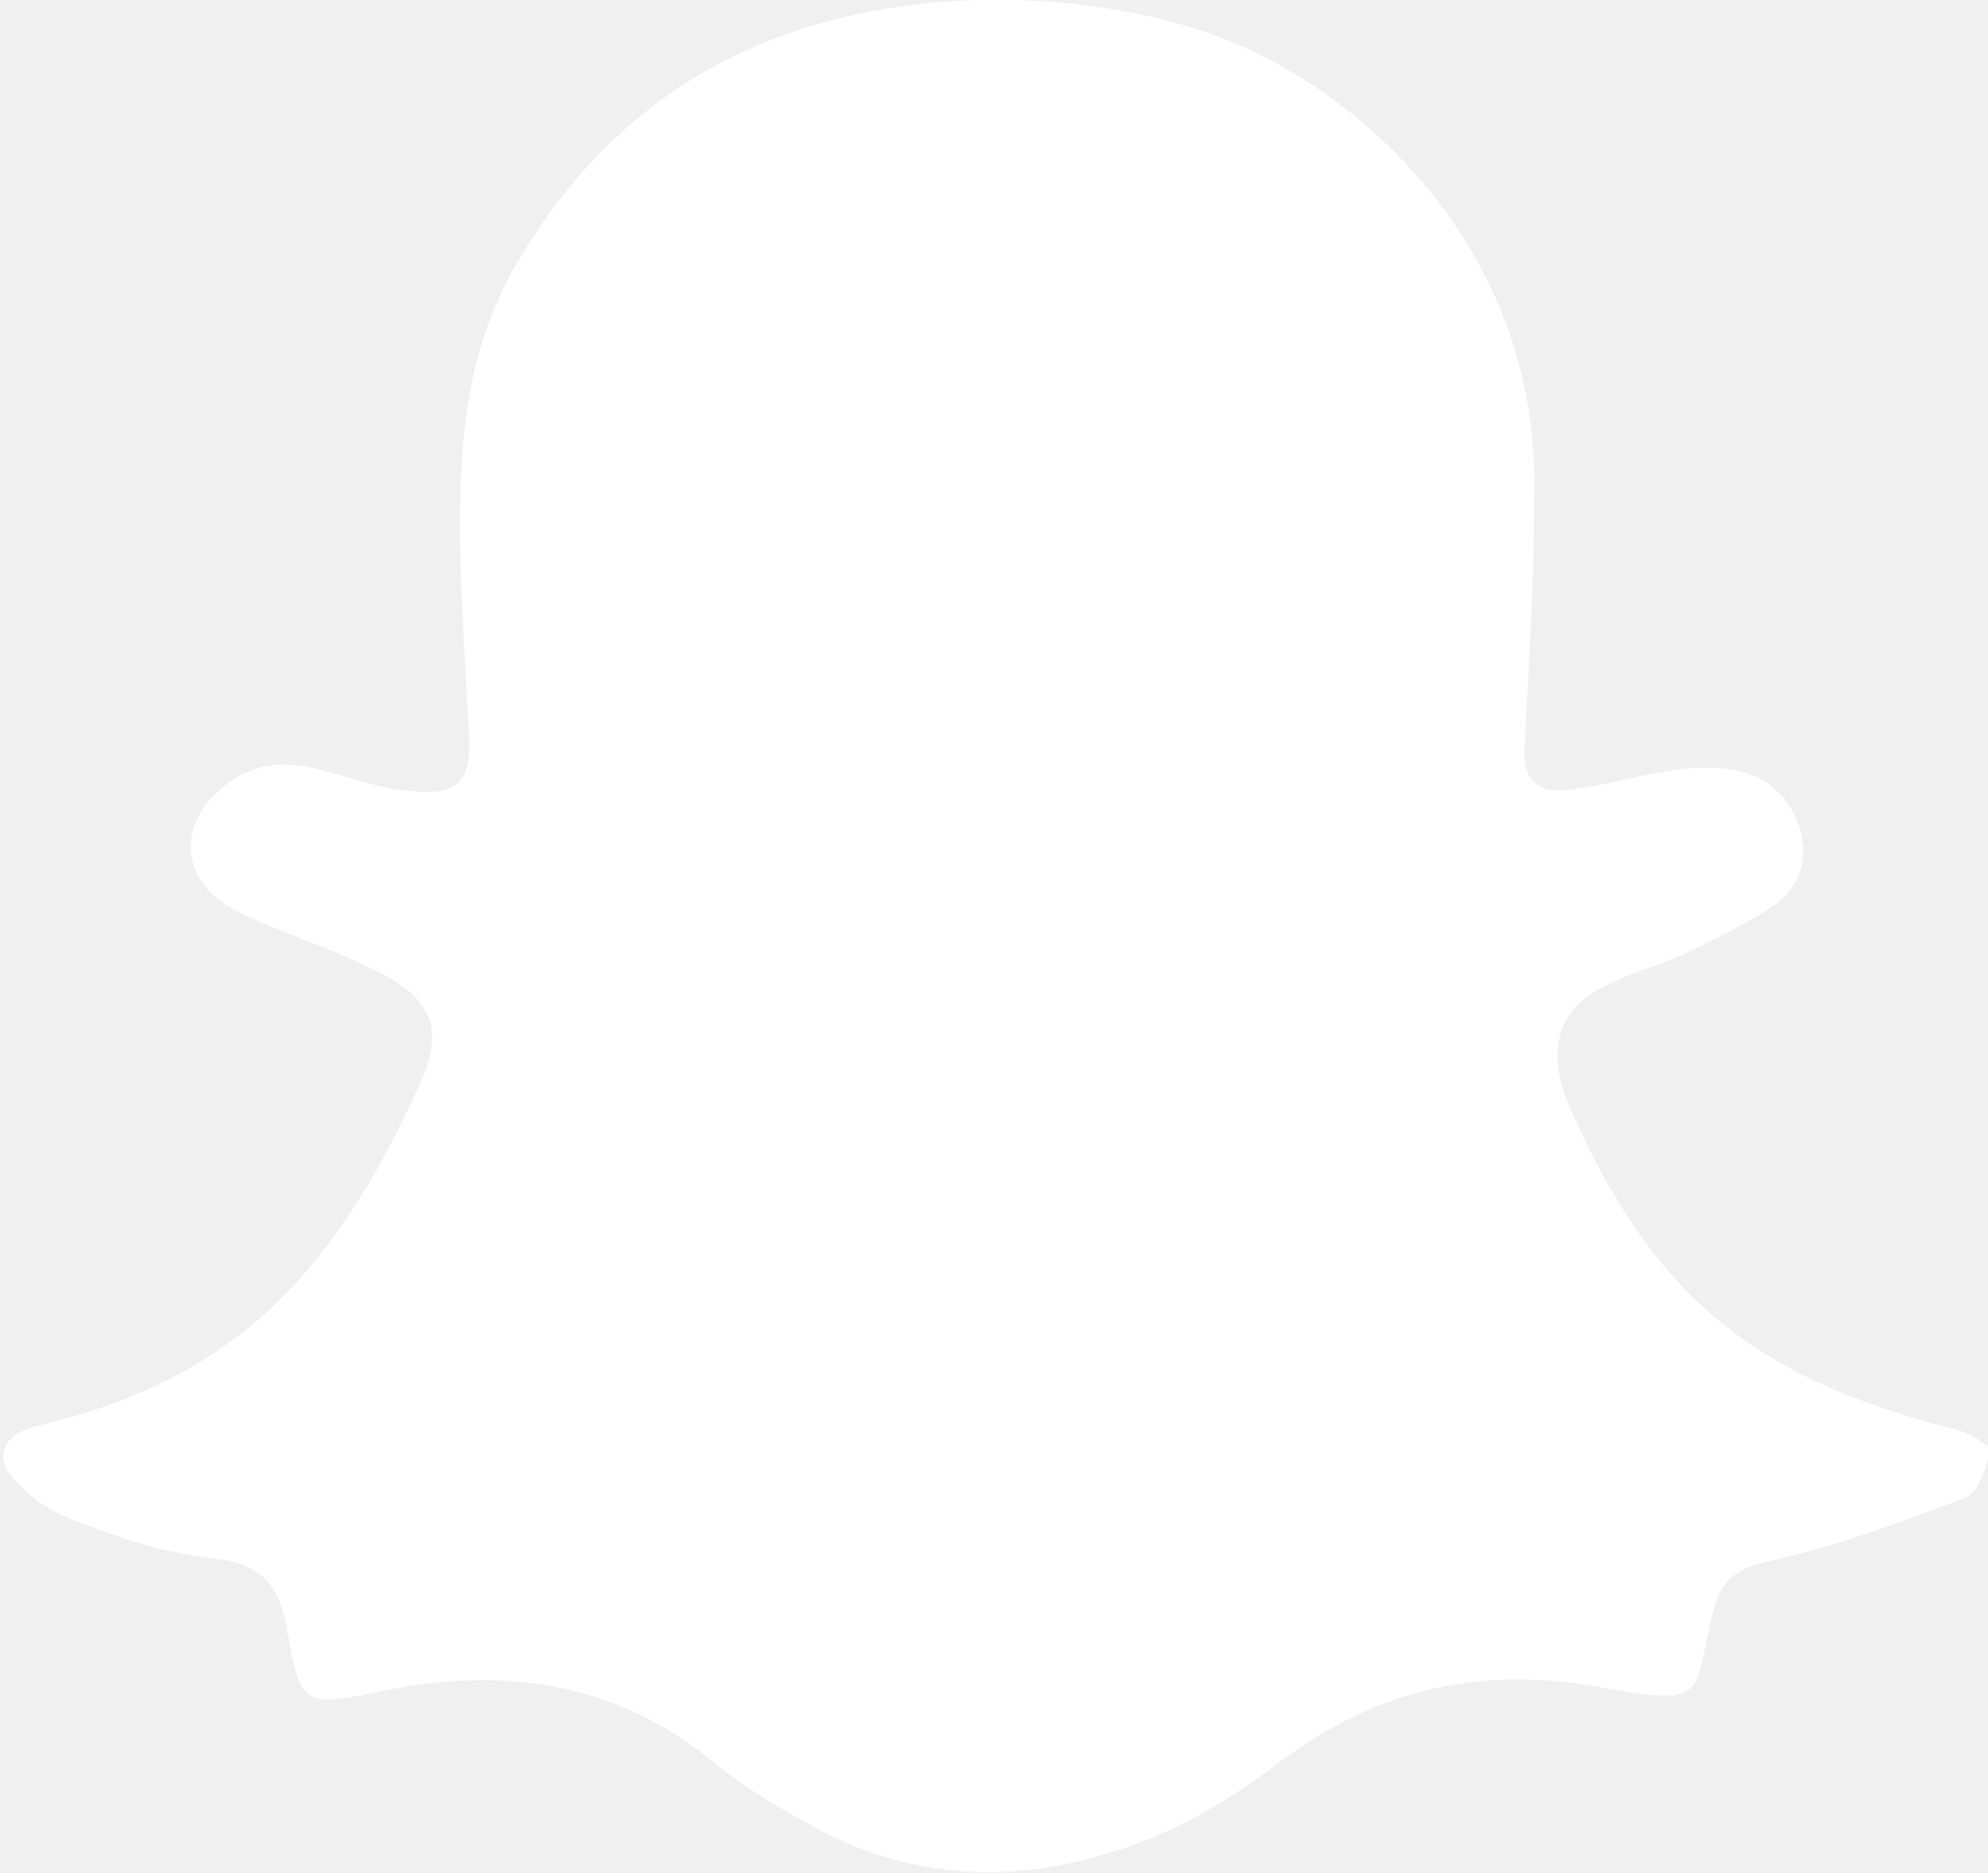
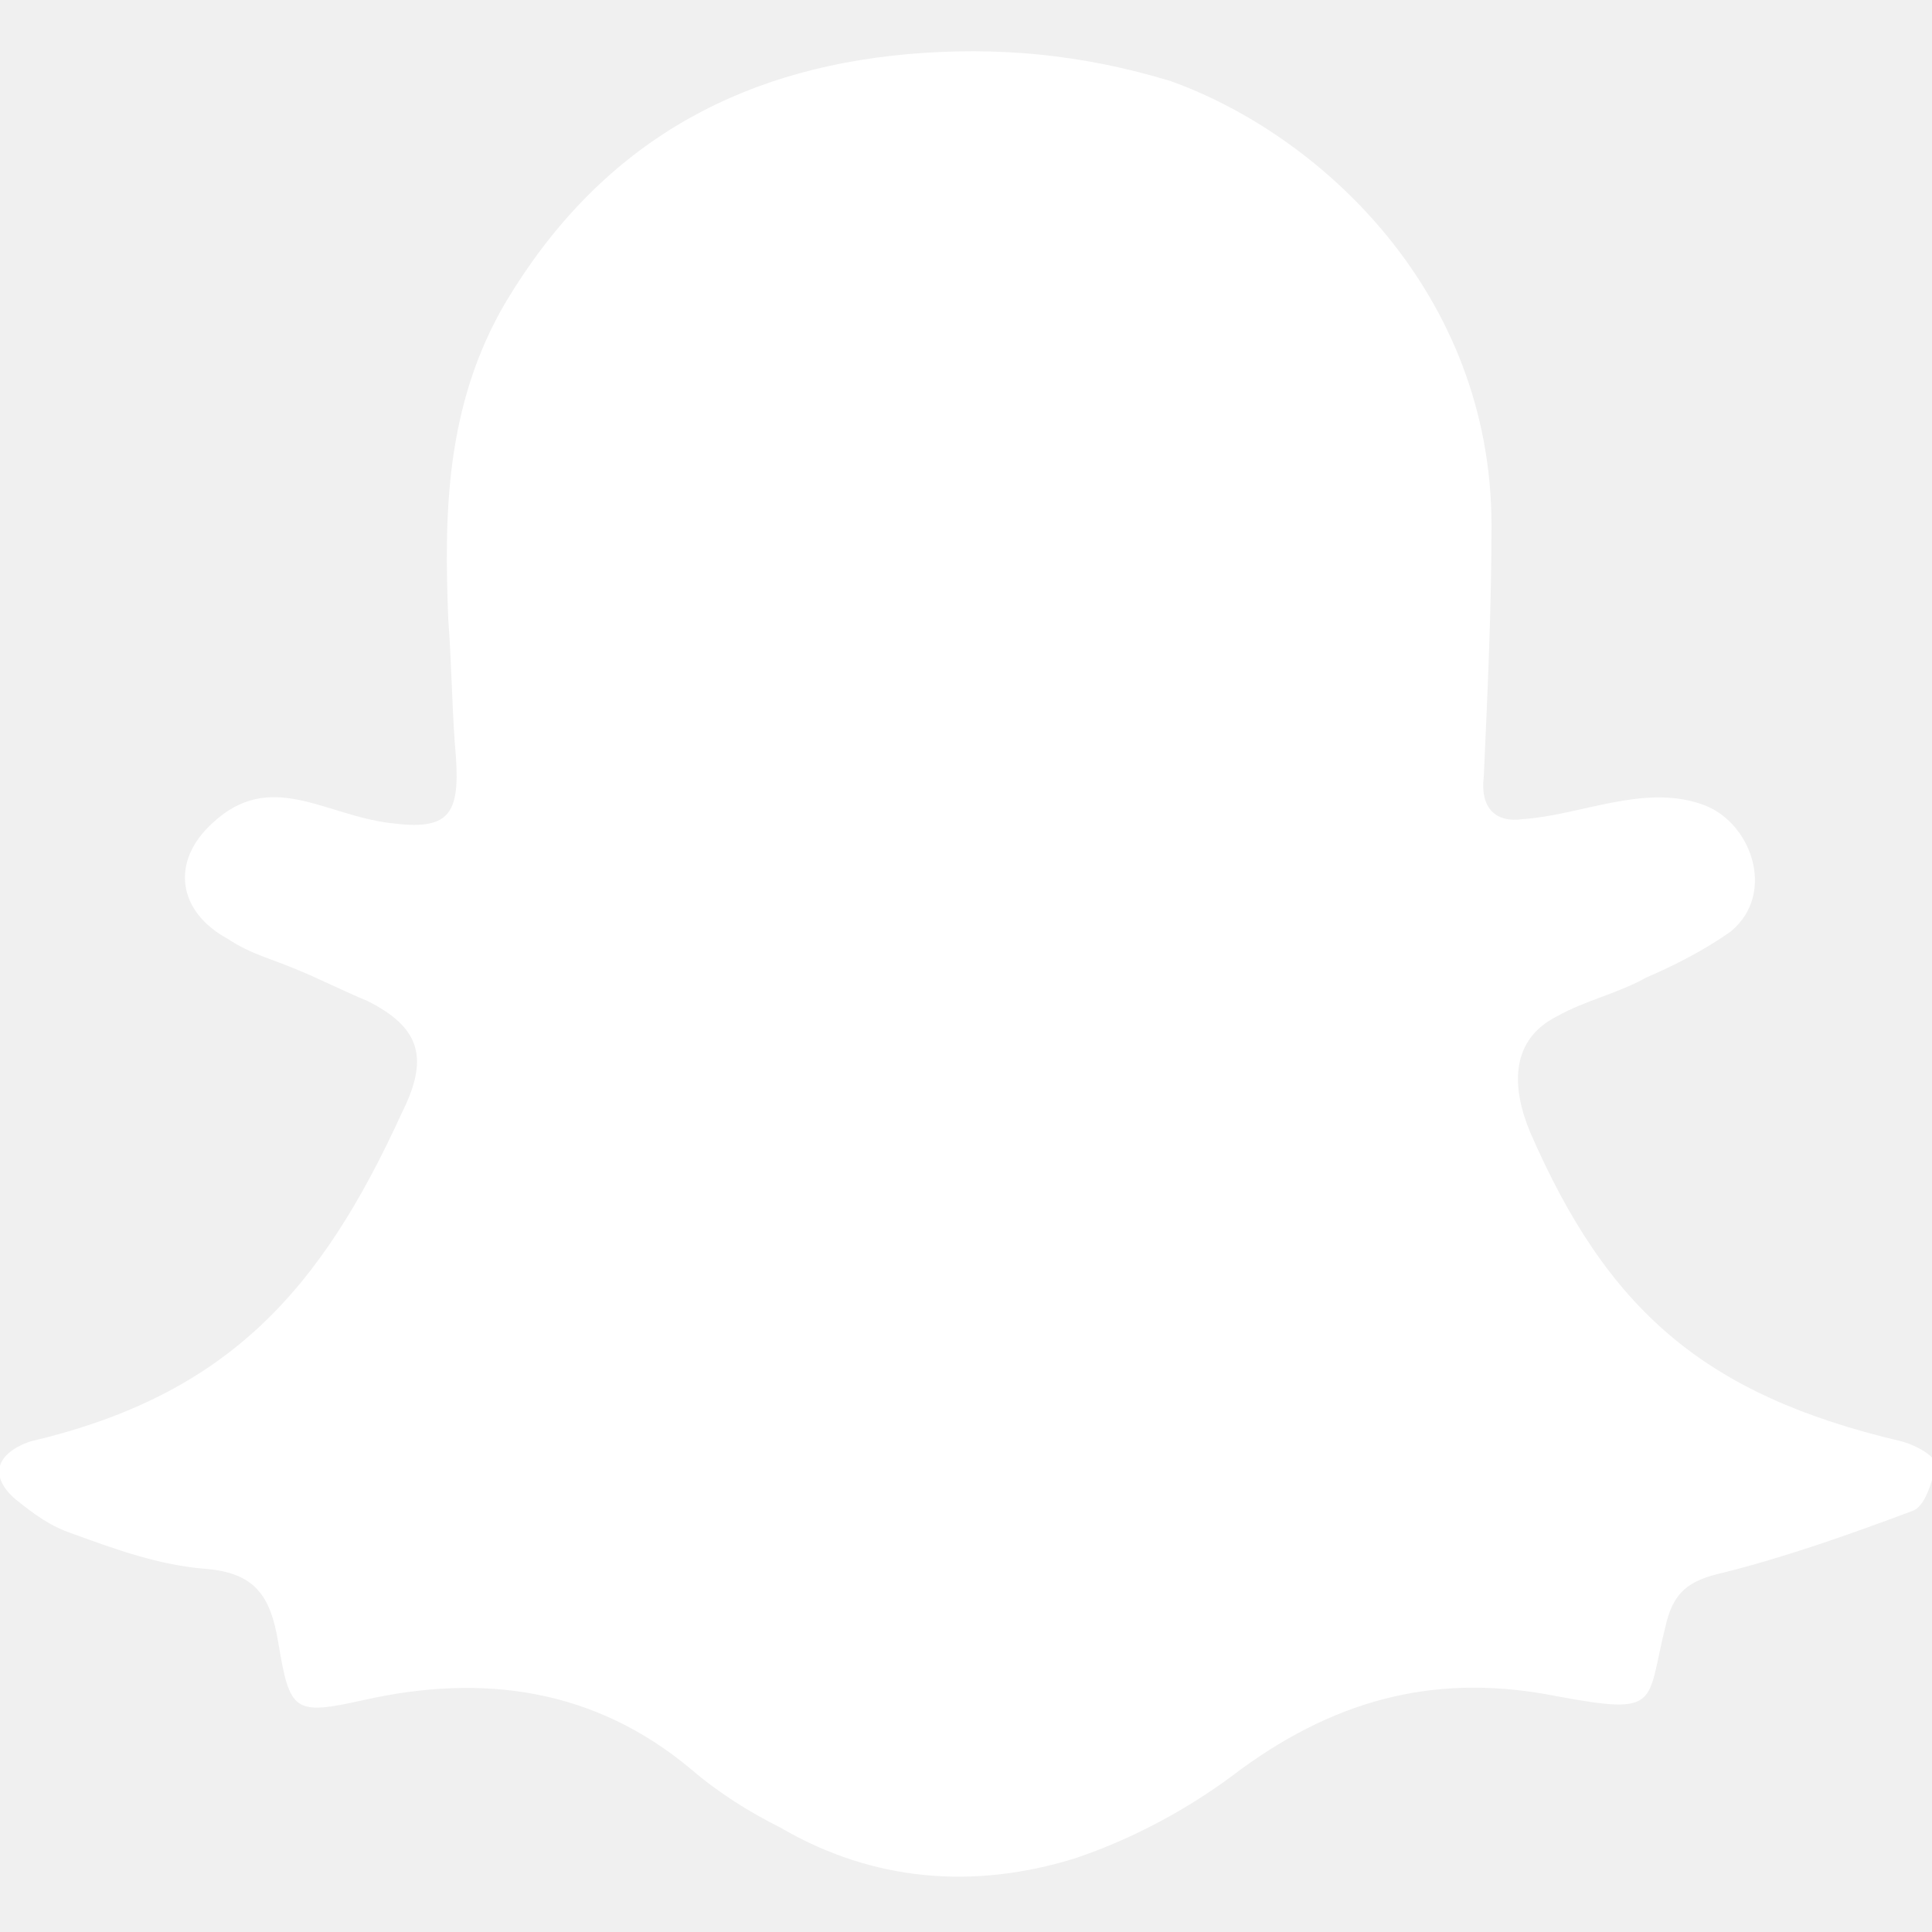
- <svg xmlns="http://www.w3.org/2000/svg" version="1.1" id="Livello_1" x="0px" y="0px" viewBox="0 0 81.5 76.8" style="enable-background:new 0 0 81.5 76.8;" xml:space="preserve">
+ <svg xmlns="http://www.w3.org/2000/svg" version="1.1" id="Livello_1" x="0px" y="0px" viewBox="0 0 50 50" style="enable-background:new 0 0 50 50;" xml:space="preserve">
  <style type="text/css">
	.st0{fill:#FFFFFF;}
</style>
-   <path class="st0" d="M80.6,61.4c-2.6,1-5.3,2-8,2.6c-1.4,0.3-2.1,0.8-2.4,2.2c-0.8,3.3-0.1,3.8-4.5,3c-4.9-0.9-9.2,0-13.3,3.1  c-2.1,1.6-4.5,3-7,3.7c-4.2,1.3-8.5,1-12.4-1.3c-1.3-0.7-2.6-1.5-3.7-2.4c-4.1-3.4-8.8-4-13.9-2.9c-2.9,0.6-3.1,0.5-3.6-2.4  c-0.3-1.9-1-2.9-3.1-3.1c-1.9-0.2-3.7-0.8-5.5-1.5c-0.9-0.3-1.7-0.8-2.4-1.5c-1.1-1-0.8-2,0.6-2.4c8.3-1.9,12.3-6.4,15.7-13.8  c1.1-2.3,0.8-3.6-1.5-4.8c-0.8-0.4-2.1-1-3-1.3c-1.1-0.5-1.9-0.7-3-1.3C7.5,36.2,7.2,34,9,32.4c2.5-2.2,4.8-0.3,7.5,0  c2.4,0.3,2.9-0.3,2.7-2.7c-0.1-1.8-0.2-3.6-0.3-5.8c-0.1-4.3-0.2-9,2.4-13.3c3.9-6.5,9.6-9.8,17-10.5c3.7-0.3,7.4,0,11.1,1.2  C55.8,3.5,63,10.2,62.9,20c0,3.5-0.2,7-0.4,10.6c-0.1,1.3,0.5,1.9,1.6,1.8c2.5-0.2,5-1.4,7.5-0.7c2.1,0.6,3.3,3.7,1.3,5.3  c-1.1,0.8-2.4,1.4-3.6,2c-1.2,0.6-2.6,0.9-3.8,1.6c-1.9,1-2,3-1.1,4.9c3.3,7.5,7.4,11,15.7,13.1c0.6,0.1,1.5,0.7,1.5,0.9  C81.4,60.2,81.1,61.2,80.6,61.4z" />
+   <path class="st0" d="M49.5,39.1c-1.6,0.6-3.3,1.2-4.9,1.6c-0.9,0.2-1.3,0.5-1.5,1.4c-0.5,2-0.1,2.3-2.8,1.8c-3-0.6-5.6,0-8.2,1.9  c-1.3,1-2.8,1.8-4.3,2.3c-2.6,0.8-5.2,0.6-7.6-0.8c-0.8-0.4-1.6-0.9-2.3-1.5c-2.5-2.1-5.4-2.5-8.5-1.8c-1.8,0.4-1.9,0.3-2.2-1.5  c-0.2-1.2-0.6-1.8-1.9-1.9c-1.2-0.1-2.3-0.5-3.4-0.9c-0.6-0.2-1-0.5-1.5-0.9c-0.7-0.6-0.5-1.2,0.4-1.5c5.1-1.2,7.5-3.9,9.6-8.5  c0.7-1.4,0.5-2.2-0.9-2.9c-0.5-0.2-1.3-0.6-1.8-0.8c-0.7-0.3-1.2-0.4-1.8-0.8c-1.3-0.7-1.5-2-0.4-3c1.5-1.4,2.9-0.2,4.6,0  c1.5,0.2,1.8-0.2,1.7-1.7c-0.1-1.1-0.1-2.2-0.2-3.6c-0.1-2.6-0.1-5.5,1.5-8.2c2.4-4,5.9-6,10.4-6.4c2.3-0.2,4.5,0,6.8,0.7  c3.9,1.4,8.3,5.5,8.3,11.5c0,2.1-0.1,4.3-0.2,6.5c-0.1,0.8,0.3,1.2,1,1.1c1.5-0.1,3.1-0.9,4.6-0.4c1.3,0.4,2,2.3,0.8,3.3  c-0.7,0.5-1.5,0.9-2.2,1.2c-0.7,0.4-1.6,0.6-2.3,1c-1.2,0.6-1.2,1.8-0.7,3c2,4.6,4.5,6.8,9.6,8c0.4,0.1,0.9,0.4,0.9,0.6  C50,38.4,49.8,39,49.5,39.1z" />
</svg>
